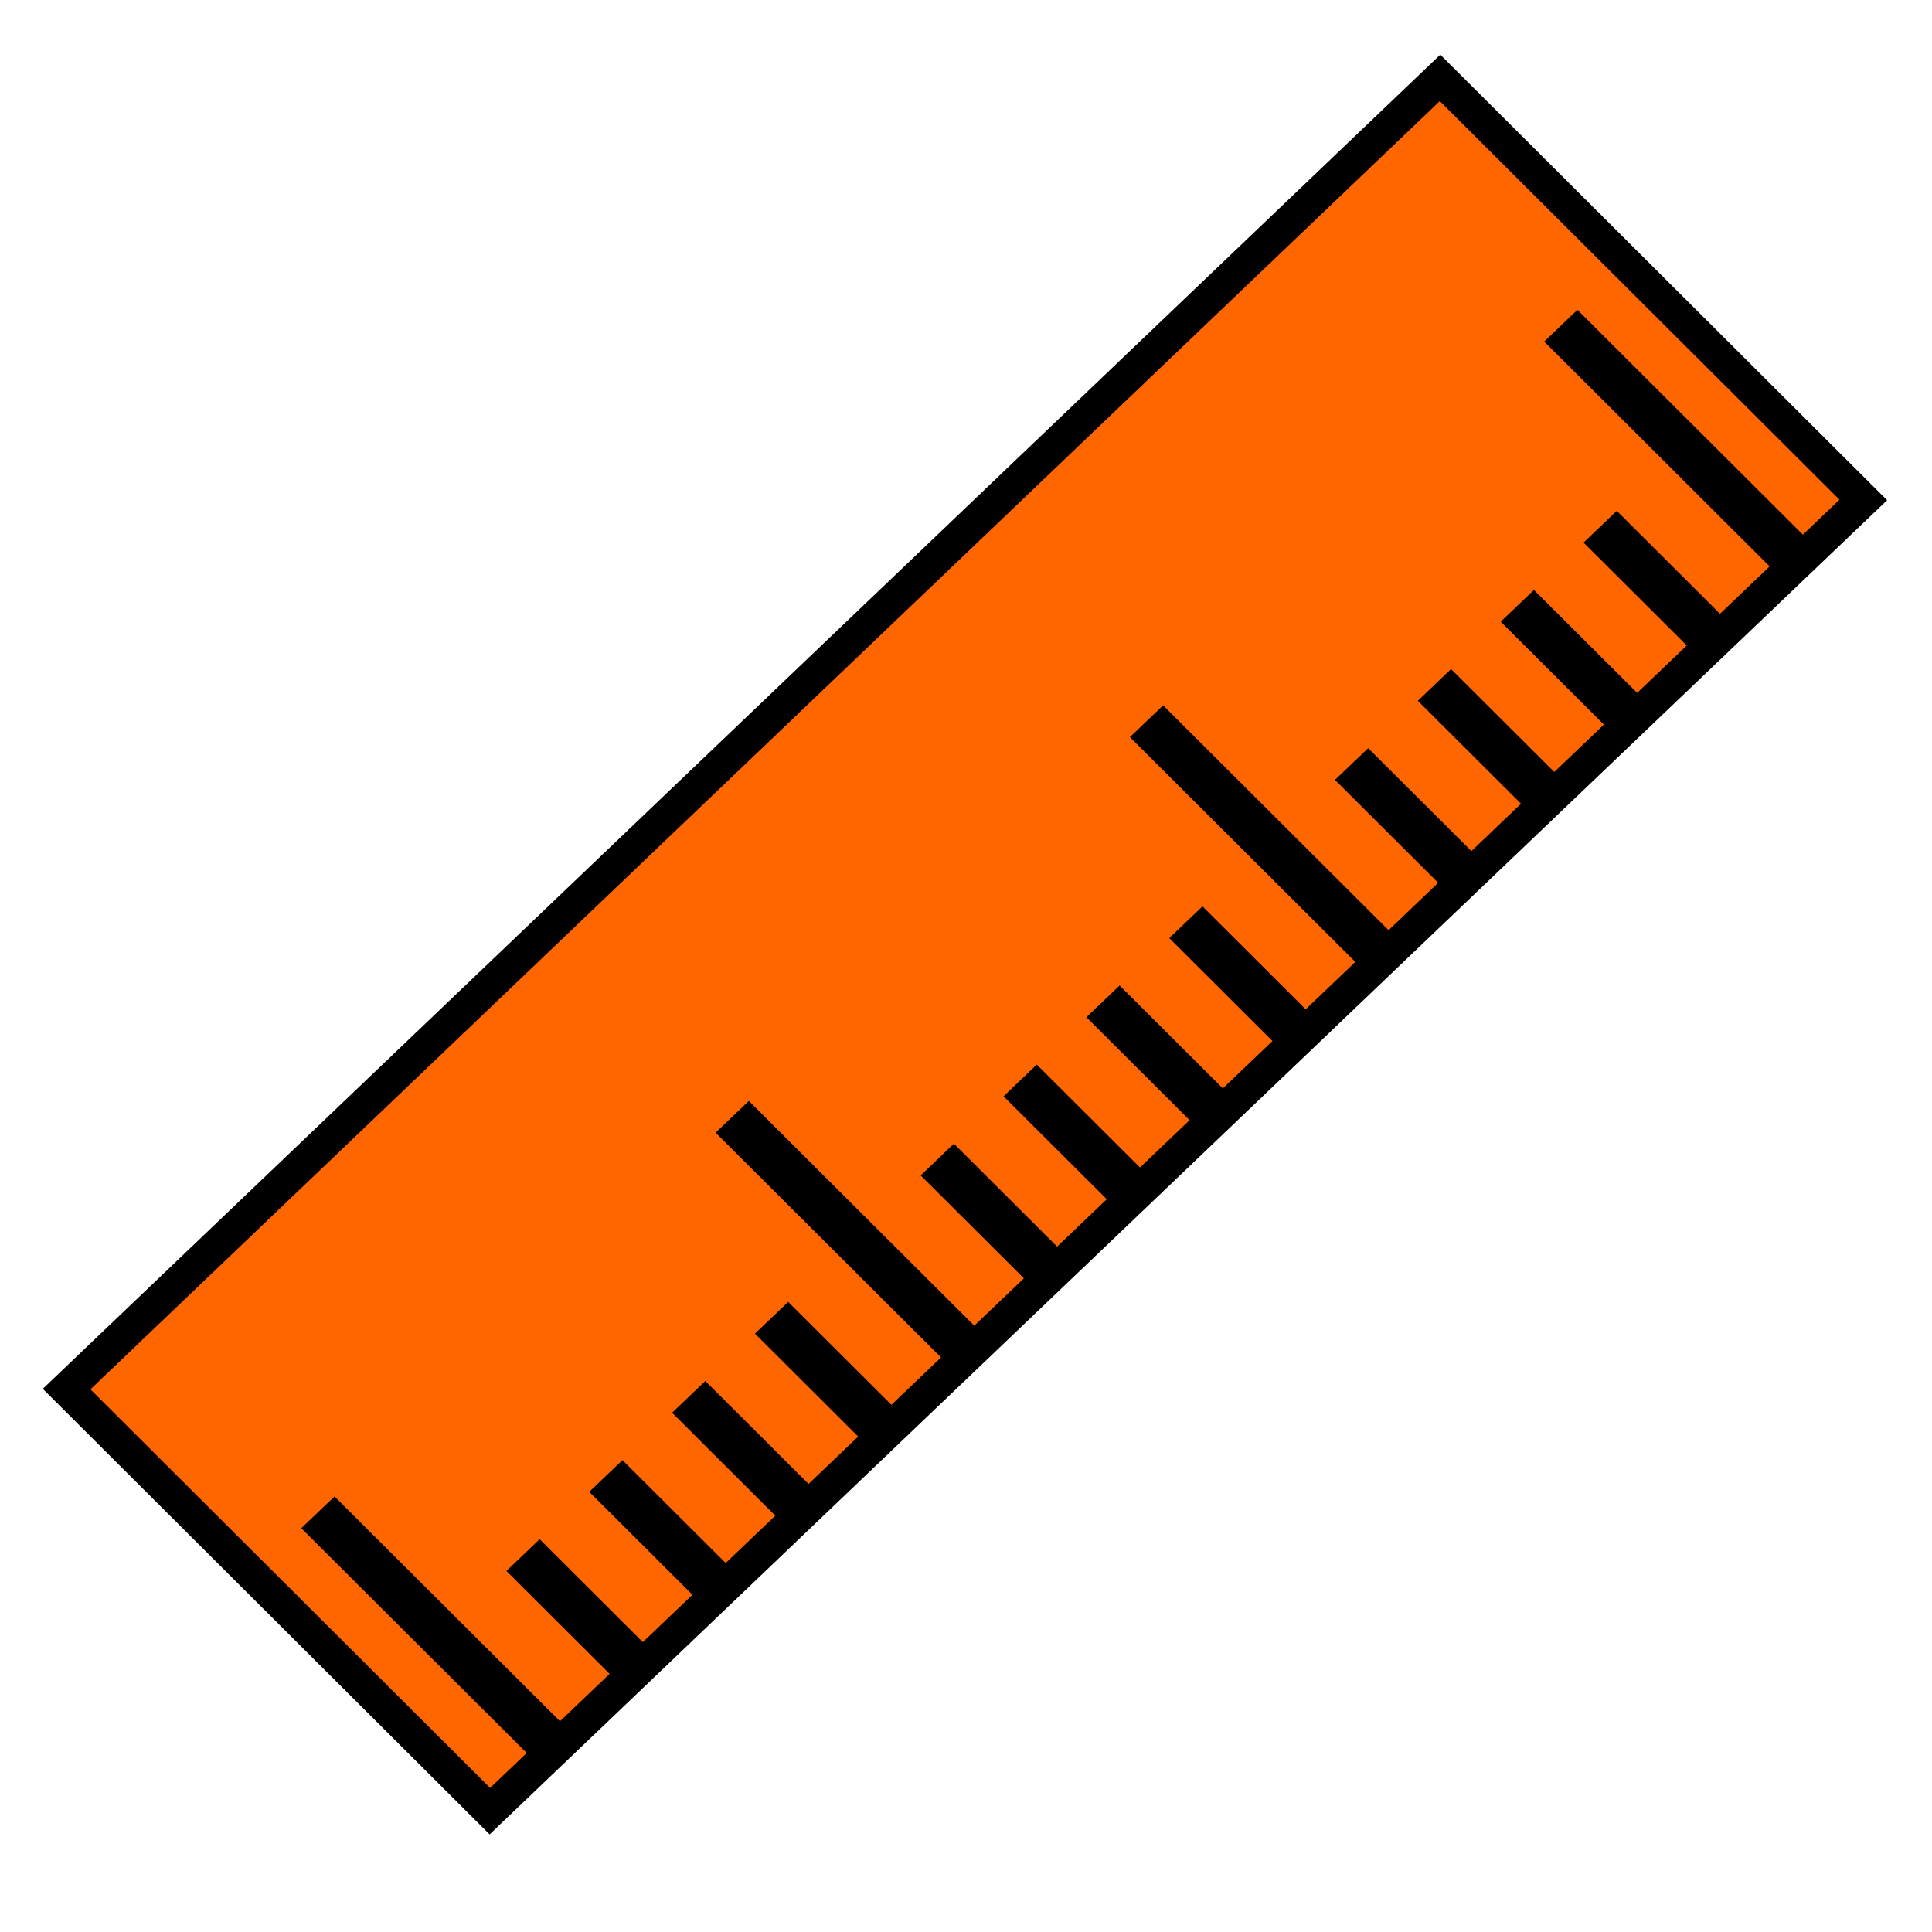
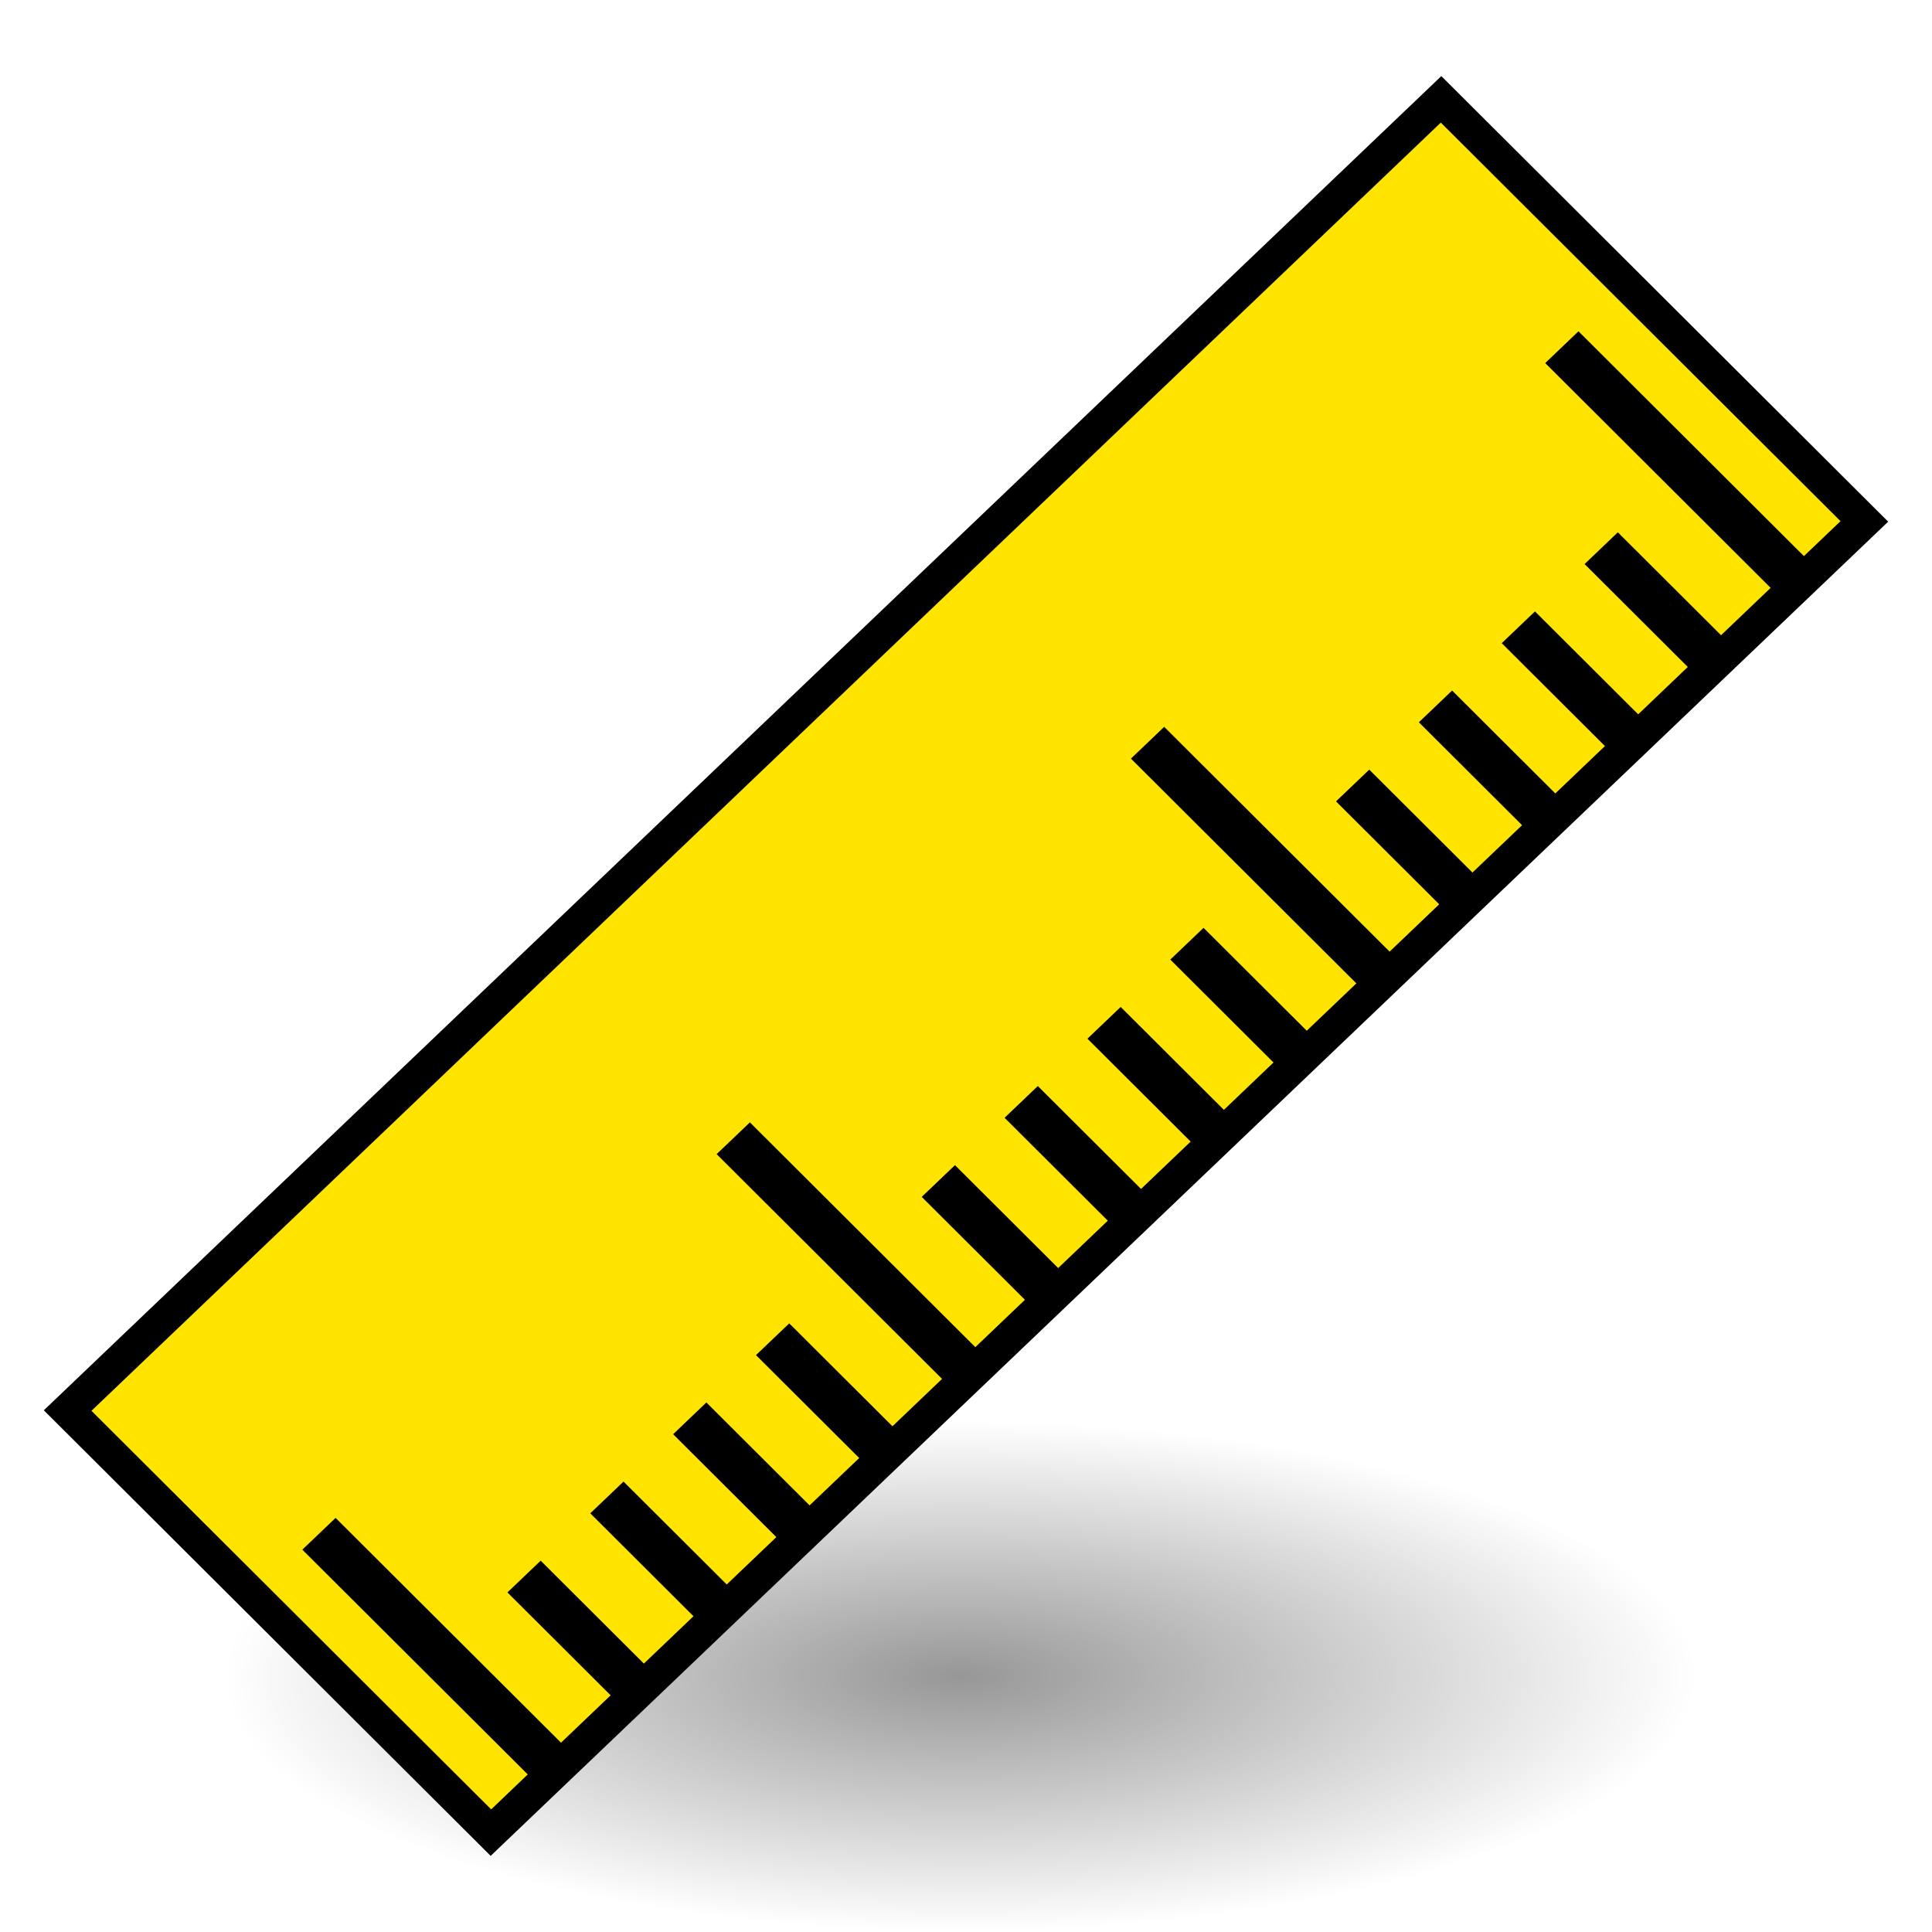
<svg xmlns="http://www.w3.org/2000/svg" xmlns:xlink="http://www.w3.org/1999/xlink" width="48" height="48" id="svg2" version="1.0">
  <defs id="defs4">
    <linearGradient id="linearGradient3367">
      <stop id="stop3369" offset="0" style="stop-color:#000000;stop-opacity:1" />
      <stop style="stop-color:#940000;stop-opacity:1;" offset="0.444" id="stop3371" />
      <stop style="stop-color:#dc0808;stop-opacity:1;" offset="1" id="stop3373" />
    </linearGradient>
    <linearGradient id="linearGradient3124">
      <stop style="stop-color:#4e1818;stop-opacity:1;" offset="0" id="stop3126" />
      <stop id="stop3128" offset="0.623" style="stop-color:#940000;stop-opacity:1;" />
      <stop id="stop3130" offset="1" style="stop-color:#dc0808;stop-opacity:1;" />
    </linearGradient>
    <linearGradient id="linearGradient3358">
      <stop style="stop-color:#000000;stop-opacity:1" offset="0" id="stop3360" />
      <stop id="stop3362" offset="0.111" style="stop-color:#940000;stop-opacity:1;" />
      <stop id="stop3364" offset="1" style="stop-color:#dc0808;stop-opacity:1;" />
    </linearGradient>
    <linearGradient id="linearGradient3336">
      <stop style="stop-color:#4e1818;stop-opacity:1;" offset="0" id="stop3338" />
      <stop id="stop3340" offset="0.458" style="stop-color:#940000;stop-opacity:1;" />
      <stop id="stop3342" offset="1" style="stop-color:#dc0808;stop-opacity:1;" />
    </linearGradient>
    <linearGradient id="linearGradient3300">
      <stop id="stop3308" offset="0" style="stop-color:#4e1818;stop-opacity:1;" />
      <stop style="stop-color:#940000;stop-opacity:1;" offset="0.236" id="stop3322" />
      <stop style="stop-color:#dc0808;stop-opacity:1;" offset="1" id="stop3304" />
    </linearGradient>
+     <linearGradient id="linearGradient3256">
+       <stop id="stop3258" offset="0" style="stop-color:#000000;stop-opacity:1;" />
+       <stop id="stop3260" offset="1" style="stop-color:#000000;stop-opacity:0;" />
+     </linearGradient>
    <linearGradient id="linearGradient3264">
      <stop id="stop3266" offset="0" style="stop-color:#c9c9c9;stop-opacity:1;" />
      <stop style="stop-color:#f8f8f8;stop-opacity:1;" offset="0.25" id="stop3276" />
      <stop style="stop-color:#e2e2e2;stop-opacity:1;" offset="0.5" id="stop3272" />
      <stop id="stop3274" offset="0.75" style="stop-color:#b0b0b0;stop-opacity:1;" />
      <stop id="stop3268" offset="1" style="stop-color:#c9c9c9;stop-opacity:1;" />
    </linearGradient>
+     <radialGradient xlink:href="#linearGradient3256" id="radialGradient3385" gradientUnits="userSpaceOnUse" gradientTransform="matrix(1,0,0,0.315315,0,26.81305)" cx="25.456" cy="39.161" fx="25.456" fy="39.161" r="19.622" />
    <marker style="overflow:visible" id="Arrow2Sstart" refX="0" refY="0" orient="auto">
      <path transform="matrix(0.3,0,0,0.3,-0.69,0)" d="M 8.719,4.034 L -2.207,0.016 L 8.719,-4.002 C 6.973,-1.63 6.983,1.616 8.719,4.034 z" style="font-size:12px;fill-rule:evenodd;stroke-width:0.625;stroke-linejoin:round" id="path3703" />
    </marker>
    <marker orient="auto" refY="0" refX="0" id="RazorWire">
       style="overflow:visible"&gt;
      <path d="M 0.023,-0.74 L 0.023,0.697 L -7.759,3.01 L 10.679,3.01 L 3.491,0.697 L 3.491,-0.74 L 10.741,-2.896 L -7.727,-2.896 L 0.023,-0.74 z" style="fill:#808080;fill-opacity:1;fill-rule:evenodd;stroke:#000000;stroke-width:0.1pt" transform="scale(0.8,0.8)" id="path3906" />
    </marker>
    <marker style="overflow:visible" id="Arrow1Send" refX="0" refY="0" orient="auto">
      <path transform="matrix(-0.2,0,0,-0.2,-1.2,0)" style="fill-rule:evenodd;stroke:#000000;stroke-width:1pt;marker-start:none" d="M 0,0 L 5,-5 L -12.5,0 L 5,5 L 0,0 z" id="path3688" />
    </marker>
    <linearGradient id="linearGradient3199">
      <stop id="stop3201" offset="0" style="stop-color:#868686;stop-opacity:1;" />
      <stop id="stop3203" offset="1" style="stop-color:#ffffff;stop-opacity:1;" />
    </linearGradient>
    <marker style="overflow:visible" id="marker2700" refX="0" refY="0" orient="auto">
      <path transform="matrix(0.3,0,0,0.3,-0.69,0)" d="M 8.719,4.034 L -2.207,0.016 L 8.719,-4.002 C 6.973,-1.63 6.983,1.616 8.719,4.034 z" style="font-size:12px;fill-rule:evenodd;stroke-width:0.625;stroke-linejoin:round" id="path2702" />
    </marker>
    <marker orient="auto" refY="0" refX="0" id="marker2696">
       style="overflow:visible"&gt;
      <path d="M 0.023,-0.74 L 0.023,0.697 L -7.759,3.01 L 10.679,3.01 L 3.491,0.697 L 3.491,-0.74 L 10.741,-2.896 L -7.727,-2.896 L 0.023,-0.74 z" style="fill:#808080;fill-opacity:1;fill-rule:evenodd;stroke:#000000;stroke-width:0.1pt" transform="scale(0.8,0.8)" id="path2698" />
    </marker>
    <marker style="overflow:visible" id="marker2692" refX="0" refY="0" orient="auto">
      <path transform="matrix(-0.2,0,0,-0.2,-1.2,0)" style="fill-rule:evenodd;stroke:#000000;stroke-width:1pt;marker-start:none" d="M 0,0 L 5,-5 L -12.5,0 L 5,5 L 0,0 z" id="path2694" />
    </marker>
    <linearGradient id="linearGradient3198">
      <stop id="stop3200" offset="0" style="stop-color:#868686;stop-opacity:1;" />
      <stop id="stop3202" offset="1" style="stop-color:#ffffff;stop-opacity:1;" />
    </linearGradient>
    <marker style="overflow:visible" id="marker2660" refX="0" refY="0" orient="auto">
      <path transform="matrix(0.3,0,0,0.3,-0.69,0)" d="M 8.719,4.034 L -2.207,0.016 L 8.719,-4.002 C 6.973,-1.63 6.983,1.616 8.719,4.034 z" style="font-size:12px;fill-rule:evenodd;stroke-width:0.625;stroke-linejoin:round" id="path2662" />
    </marker>
    <marker orient="auto" refY="0" refX="0" id="marker2656">
       style="overflow:visible"&gt;
      <path d="M 0.023,-0.74 L 0.023,0.697 L -7.759,3.01 L 10.679,3.01 L 3.491,0.697 L 3.491,-0.74 L 10.741,-2.896 L -7.727,-2.896 L 0.023,-0.74 z" style="fill:#808080;fill-opacity:1;fill-rule:evenodd;stroke:#000000;stroke-width:0.1pt" transform="scale(0.8,0.8)" id="path2658" />
    </marker>
    <marker style="overflow:visible" id="marker2652" refX="0" refY="0" orient="auto">
      <path transform="matrix(-0.2,0,0,-0.2,-1.2,0)" style="fill-rule:evenodd;stroke:#000000;stroke-width:1pt;marker-start:none" d="M 0,0 L 5,-5 L -12.5,0 L 5,5 L 0,0 z" id="path2654" />
    </marker>
    <linearGradient id="linearGradient2646">
      <stop id="stop2648" offset="0" style="stop-color:#868686;stop-opacity:1;" />
      <stop id="stop2650" offset="1" style="stop-color:#ffffff;stop-opacity:1;" />
    </linearGradient>
    <linearGradient xlink:href="#linearGradient3199" id="linearGradient2707" gradientUnits="userSpaceOnUse" x1="-482.456" y1="473.164" x2="-361.587" y2="473.164" />
    <linearGradient xlink:href="#linearGradient3199" id="linearGradient2709" gradientUnits="userSpaceOnUse" x1="313.025" y1="84.768" x2="446.751" y2="84.768" />
    <linearGradient xlink:href="#linearGradient3199" id="linearGradient2711" gradientUnits="userSpaceOnUse" x1="-364.763" y1="471.947" x2="-243.894" y2="471.947" />
    <linearGradient xlink:href="#linearGradient3199" id="linearGradient2713" gradientUnits="userSpaceOnUse" x1="-196.229" y1="441.063" x2="46.901" y2="441.063" />
    <linearGradient xlink:href="#linearGradient3199" id="linearGradient2715" gradientUnits="userSpaceOnUse" x1="-482.463" y1="403.972" x2="-361.594" y2="403.972" />
    <linearGradient xlink:href="#linearGradient3199" id="linearGradient2717" gradientUnits="userSpaceOnUse" x1="312.866" y1="11.617" x2="446.592" y2="11.617" />
    <linearGradient xlink:href="#linearGradient3199" id="linearGradient2719" gradientUnits="userSpaceOnUse" x1="-367.112" y1="404.158" x2="-246.243" y2="404.158" />
+     <marker orient="auto" refY="0" refX="0" id="Arrow2Sstart-0" style="overflow:visible">
+       <path id="path3703-4" style="font-size:12px;fill-rule:evenodd;stroke-width:0.625;stroke-linejoin:round" d="M 8.719,4.034 L -2.207,0.016 L 8.719,-4.002 C 6.973,-1.63 6.983,1.616 8.719,4.034 z" transform="matrix(0.3,0,0,0.3,-0.69,0)" />
+     </marker>
+     <marker id="RazorWire-9" refX="0" refY="0" orient="auto">
+        style="overflow:visible"&gt;
+       <path id="path3906-8" transform="scale(0.8,0.8)" style="fill:#808080;fill-opacity:1;fill-rule:evenodd;stroke:#000000;stroke-width:0.1pt" d="M 0.023,-0.74 L 0.023,0.697 L -7.759,3.01 L 10.679,3.01 L 3.491,0.697 L 3.491,-0.74 L 10.741,-2.896 L -7.727,-2.896 L 0.023,-0.74 z" />
+     </marker>
+     <marker orient="auto" refY="0" refX="0" id="Arrow1Send-5" style="overflow:visible">
+       <path id="path3688-9" d="M 0,0 L 5,-5 L -12.5,0 L 5,5 L 0,0 z" style="fill-rule:evenodd;stroke:#000000;stroke-width:1pt;marker-start:none" transform="matrix(-0.2,0,0,-0.2,-1.2,0)" />
+     </marker>
+     <marker orient="auto" refY="0" refX="0" id="marker2700-6" style="overflow:visible">
+       <path id="path2702-3" style="font-size:12px;fill-rule:evenodd;stroke-width:0.625;stroke-linejoin:round" d="M 8.719,4.034 L -2.207,0.016 L 8.719,-4.002 C 6.973,-1.63 6.983,1.616 8.719,4.034 z" transform="matrix(0.3,0,0,0.3,-0.69,0)" />
+     </marker>
+     <marker id="marker2696-2" refX="0" refY="0" orient="auto">
+        style="overflow:visible"&gt;
+       <path id="path2698-2" transform="scale(0.8,0.8)" style="fill:#808080;fill-opacity:1;fill-rule:evenodd;stroke:#000000;stroke-width:0.1pt" d="M 0.023,-0.74 L 0.023,0.697 L -7.759,3.01 L 10.679,3.01 L 3.491,0.697 L 3.491,-0.74 L 10.741,-2.896 L -7.727,-2.896 L 0.023,-0.74 z" />
+     </marker>
+     <marker orient="auto" refY="0" refX="0" id="marker2692-6" style="overflow:visible">
+       <path id="path2694-1" d="M 0,0 L 5,-5 L -12.5,0 L 5,5 L 0,0 z" style="fill-rule:evenodd;stroke:#000000;stroke-width:1pt;marker-start:none" transform="matrix(-0.2,0,0,-0.2,-1.2,0)" />
+     </marker>
+     <marker orient="auto" refY="0" refX="0" id="marker2660-1" style="overflow:visible">
+       <path id="path2662-8" style="font-size:12px;fill-rule:evenodd;stroke-width:0.625;stroke-linejoin:round" d="M 8.719,4.034 L -2.207,0.016 L 8.719,-4.002 C 6.973,-1.63 6.983,1.616 8.719,4.034 z" transform="matrix(0.3,0,0,0.3,-0.69,0)" />
+     </marker>
+     <marker id="marker2656-2" refX="0" refY="0" orient="auto">
+        style="overflow:visible"&gt;
+       <path id="path2658-0" transform="scale(0.8,0.8)" style="fill:#808080;fill-opacity:1;fill-rule:evenodd;stroke:#000000;stroke-width:0.1pt" d="M 0.023,-0.74 L 0.023,0.697 L -7.759,3.01 L 10.679,3.01 L 3.491,0.697 L 3.491,-0.74 L 10.741,-2.896 L -7.727,-2.896 L 0.023,-0.74 z" />
+     </marker>
+     <marker orient="auto" refY="0" refX="0" id="marker2652-5" style="overflow:visible">
+       <path id="path2654-2" d="M 0,0 L 5,-5 L -12.5,0 L 5,5 L 0,0 z" style="fill-rule:evenodd;stroke:#000000;stroke-width:1pt;marker-start:none" transform="matrix(-0.2,0,0,-0.2,-1.2,0)" />
+     </marker>
+     <linearGradient y2="473.164" x2="-361.587" y1="473.164" x1="-482.456" gradientUnits="userSpaceOnUse" id="linearGradient4412" xlink:href="#linearGradient3199" />
+     <linearGradient y2="84.768" x2="446.751" y1="84.768" x1="313.025" gradientUnits="userSpaceOnUse" id="linearGradient4414" xlink:href="#linearGradient3199" />
+     <linearGradient y2="471.947" x2="-243.894" y1="471.947" x1="-364.763" gradientUnits="userSpaceOnUse" id="linearGradient4416" xlink:href="#linearGradient3199" />
+     <linearGradient y2="441.063" x2="46.901" y1="441.063" x1="-196.229" gradientUnits="userSpaceOnUse" id="linearGradient4418" xlink:href="#linearGradient3199" />
+     <linearGradient y2="403.972" x2="-361.594" y1="403.972" x1="-482.463" gradientUnits="userSpaceOnUse" id="linearGradient4420" xlink:href="#linearGradient3199" />
+     <linearGradient y2="11.617" x2="446.592" y1="11.617" x1="312.866" gradientUnits="userSpaceOnUse" id="linearGradient4422" xlink:href="#linearGradient3199" />
+     <linearGradient y2="404.158" x2="-246.243" y1="404.158" x1="-367.112" gradientUnits="userSpaceOnUse" id="linearGradient4424" xlink:href="#linearGradient3199" />
    <linearGradient id="linearGradient3513">
-       <stop style="stop-color:#2a5d90;stop-opacity:1;" offset="0" id="stop3515" />
-       <stop style="stop-color:#4997ca;stop-opacity:1;" offset="1" id="stop3517" />
+       <stop id="stop3515" offset="0" style="stop-color:#2a5d90;stop-opacity:1;" />
+       <stop id="stop3517" offset="1" style="stop-color:#4997ca;stop-opacity:1;" />
    </linearGradient>
  </defs>
  <g id="layer2" style="display:inline">
-     <g id="g5360" transform="matrix(1.043966,0,0,-1.043966,-1.441462,48.78149)">
-       <rect transform="matrix(0.7233025,0.6905313,-0.7081074,0.7061048,0,0)" style="display:inline;overflow:visible;visibility:visible;opacity:1;fill:#ff6600;fill-opacity:1;fill-rule:nonzero;stroke:#000000;stroke-width:0.792;stroke-linecap:butt;stroke-linejoin:miter;stroke-miterlimit:4;stroke-dasharray:none;stroke-dashoffset:0;stroke-opacity:1;marker:none;marker-start:none;marker-mid:none;marker-end:none;enable-background:accumulate" id="rect2953" width="45.189" height="14.225" x="11.777" y="-6.384" />
-       <g id="g3915" transform="matrix(0.3714174,0.3545893,-0.2938009,0.29297,69.48688,-109.7005)">
-         <rect y="291.136" x="81.923" height="19.539" width="1.869" id="rect3725" style="display:inline;overflow:visible;visibility:visible;opacity:1;fill:#000000;fill-opacity:1;fill-rule:nonzero;stroke:#000000;stroke-width:0.262;stroke-linecap:butt;stroke-linejoin:miter;stroke-miterlimit:4;stroke-dasharray:none;stroke-dashoffset:0;stroke-opacity:1;marker:none;marker-start:none;marker-mid:none;marker-end:none;enable-background:accumulate" />
+     <path style="opacity:0.409;fill:url(#radialGradient3385);fill-opacity:1;fill-rule:nonzero;stroke:none;stroke-width:1.018;stroke-linecap:butt;stroke-linejoin:miter;marker:none;marker-start:none;marker-mid:none;marker-end:none;stroke-miterlimit:4;stroke-dasharray:none;stroke-dashoffset:0;stroke-opacity:1;visibility:visible;display:inline;overflow:visible" id="path3374" d="M 45.078,39.161 A 19.622,6.187 0 1 1 5.834,39.161 A 19.622,6.187 0 1 1 45.078,39.161 z" transform="matrix(0.9325851,0,0,1.024802,0.1236022,1.512626)" />
+     <g id="layer1-2" style="display:inline" transform="translate(-0.02041986,-0.2150831)" />
+     <g id="g4520" transform="translate(-79.59115,-59.35534)">
+       <rect transform="matrix(0.7233025,-0.6905313,-0.7081074,-0.7061048,0,0)" style="display:inline;overflow:visible;visibility:visible;opacity:1;fill:#ffe400;fill-opacity:1;fill-rule:nonzero;stroke:#000000;stroke-width:0.827;stroke-linecap:butt;stroke-linejoin:miter;stroke-miterlimit:4;stroke-dasharray:none;stroke-dashoffset:0;stroke-opacity:1;marker:none;marker-start:none;marker-mid:none;marker-end:none;enable-background:accumulate" id="rect2953-5" width="47.176" height="14.851" x="-9.462" y="-139.289" />
+       <g id="g3915" transform="matrix(0.3877472,-0.3701793,-0.3067183,-0.3058509,150.718,223.1942)" style="display:inline">
+         <rect y="291.136" x="81.923" height="19.539" width="1.869" id="rect3725-4" style="display:inline;overflow:visible;visibility:visible;opacity:1;fill:#000000;fill-opacity:1;fill-rule:nonzero;stroke:#000000;stroke-width:0.262;stroke-linecap:butt;stroke-linejoin:miter;stroke-miterlimit:4;stroke-dasharray:none;stroke-dashoffset:0;stroke-opacity:1;marker:none;marker-start:none;marker-mid:none;marker-end:none;enable-background:accumulate" />
        <rect style="display:inline;overflow:visible;visibility:visible;opacity:1;fill:#000000;fill-opacity:1;fill-rule:nonzero;stroke:#000000;stroke-width:0.188;stroke-linecap:butt;stroke-linejoin:miter;stroke-miterlimit:4;stroke-dasharray:none;stroke-dashoffset:0;stroke-opacity:1;marker:none;marker-start:none;marker-mid:none;marker-end:none;enable-background:accumulate" id="rect3727" width="1.942" height="9.712" x="92.505" y="291.1" />
-         <rect style="display:inline;overflow:visible;visibility:visible;opacity:1;fill:#000000;fill-opacity:1;fill-rule:nonzero;stroke:#000000;stroke-width:0.188;stroke-linecap:butt;stroke-linejoin:miter;stroke-miterlimit:4;stroke-dasharray:none;stroke-dashoffset:0;stroke-opacity:1;marker:none;marker-start:none;marker-mid:none;marker-end:none;enable-background:accumulate" id="rect3729" width="1.942" height="9.712" x="87.196" y="291.1" />
-         <rect style="display:inline;overflow:visible;visibility:visible;opacity:1;fill:#000000;fill-opacity:1;fill-rule:nonzero;stroke:#000000;stroke-width:0.188;stroke-linecap:butt;stroke-linejoin:miter;stroke-miterlimit:4;stroke-dasharray:none;stroke-dashoffset:0;stroke-opacity:1;marker:none;marker-start:none;marker-mid:none;marker-end:none;enable-background:accumulate" id="rect3731" width="1.942" height="9.712" x="97.814" y="291.1" />
-         <rect y="291.1" x="103.123" height="9.712" width="1.942" id="rect3733" style="display:inline;overflow:visible;visibility:visible;opacity:1;fill:#000000;fill-opacity:1;fill-rule:nonzero;stroke:#000000;stroke-width:0.188;stroke-linecap:butt;stroke-linejoin:miter;stroke-miterlimit:4;stroke-dasharray:none;stroke-dashoffset:0;stroke-opacity:1;marker:none;marker-start:none;marker-mid:none;marker-end:none;enable-background:accumulate" />
-         <rect style="display:inline;overflow:visible;visibility:visible;opacity:1;fill:#000000;fill-opacity:1;fill-rule:nonzero;stroke:#000000;stroke-width:0.262;stroke-linecap:butt;stroke-linejoin:miter;stroke-miterlimit:4;stroke-dasharray:none;stroke-dashoffset:0;stroke-opacity:1;marker:none;marker-start:none;marker-mid:none;marker-end:none;enable-background:accumulate" id="rect3765" width="1.869" height="19.539" x="108.469" y="291.136" />
-         <rect y="291.1" x="119.051" height="9.712" width="1.942" id="rect3767" style="display:inline;overflow:visible;visibility:visible;opacity:1;fill:#000000;fill-opacity:1;fill-rule:nonzero;stroke:#000000;stroke-width:0.188;stroke-linecap:butt;stroke-linejoin:miter;stroke-miterlimit:4;stroke-dasharray:none;stroke-dashoffset:0;stroke-opacity:1;marker:none;marker-start:none;marker-mid:none;marker-end:none;enable-background:accumulate" />
-         <rect y="291.1" x="113.742" height="9.712" width="1.942" id="rect3769" style="display:inline;overflow:visible;visibility:visible;opacity:1;fill:#000000;fill-opacity:1;fill-rule:nonzero;stroke:#000000;stroke-width:0.188;stroke-linecap:butt;stroke-linejoin:miter;stroke-miterlimit:4;stroke-dasharray:none;stroke-dashoffset:0;stroke-opacity:1;marker:none;marker-start:none;marker-mid:none;marker-end:none;enable-background:accumulate" />
+         <rect style="display:inline;overflow:visible;visibility:visible;opacity:1;fill:#000000;fill-opacity:1;fill-rule:nonzero;stroke:#000000;stroke-width:0.188;stroke-linecap:butt;stroke-linejoin:miter;stroke-miterlimit:4;stroke-dasharray:none;stroke-dashoffset:0;stroke-opacity:1;marker:none;marker-start:none;marker-mid:none;marker-end:none;enable-background:accumulate" id="rect3729-0" width="1.942" height="9.712" x="87.196" y="291.1" />
+         <rect style="display:inline;overflow:visible;visibility:visible;opacity:1;fill:#000000;fill-opacity:1;fill-rule:nonzero;stroke:#000000;stroke-width:0.188;stroke-linecap:butt;stroke-linejoin:miter;stroke-miterlimit:4;stroke-dasharray:none;stroke-dashoffset:0;stroke-opacity:1;marker:none;marker-start:none;marker-mid:none;marker-end:none;enable-background:accumulate" id="rect3731-2" width="1.942" height="9.712" x="97.814" y="291.1" />
+         <rect y="291.1" x="103.123" height="9.712" width="1.942" id="rect3733-6" style="display:inline;overflow:visible;visibility:visible;opacity:1;fill:#000000;fill-opacity:1;fill-rule:nonzero;stroke:#000000;stroke-width:0.188;stroke-linecap:butt;stroke-linejoin:miter;stroke-miterlimit:4;stroke-dasharray:none;stroke-dashoffset:0;stroke-opacity:1;marker:none;marker-start:none;marker-mid:none;marker-end:none;enable-background:accumulate" />
+         <rect style="display:inline;overflow:visible;visibility:visible;opacity:1;fill:#000000;fill-opacity:1;fill-rule:nonzero;stroke:#000000;stroke-width:0.262;stroke-linecap:butt;stroke-linejoin:miter;stroke-miterlimit:4;stroke-dasharray:none;stroke-dashoffset:0;stroke-opacity:1;marker:none;marker-start:none;marker-mid:none;marker-end:none;enable-background:accumulate" id="rect3765-7" width="1.869" height="19.539" x="108.469" y="291.136" />
+         <rect y="291.1" x="119.051" height="9.712" width="1.942" id="rect3767-6" style="display:inline;overflow:visible;visibility:visible;opacity:1;fill:#000000;fill-opacity:1;fill-rule:nonzero;stroke:#000000;stroke-width:0.188;stroke-linecap:butt;stroke-linejoin:miter;stroke-miterlimit:4;stroke-dasharray:none;stroke-dashoffset:0;stroke-opacity:1;marker:none;marker-start:none;marker-mid:none;marker-end:none;enable-background:accumulate" />
+         <rect y="291.1" x="113.742" height="9.712" width="1.942" id="rect3769-2" style="display:inline;overflow:visible;visibility:visible;opacity:1;fill:#000000;fill-opacity:1;fill-rule:nonzero;stroke:#000000;stroke-width:0.188;stroke-linecap:butt;stroke-linejoin:miter;stroke-miterlimit:4;stroke-dasharray:none;stroke-dashoffset:0;stroke-opacity:1;marker:none;marker-start:none;marker-mid:none;marker-end:none;enable-background:accumulate" />
        <rect y="291.1" x="124.36" height="9.712" width="1.942" id="rect3771" style="display:inline;overflow:visible;visibility:visible;opacity:1;fill:#000000;fill-opacity:1;fill-rule:nonzero;stroke:#000000;stroke-width:0.188;stroke-linecap:butt;stroke-linejoin:miter;stroke-miterlimit:4;stroke-dasharray:none;stroke-dashoffset:0;stroke-opacity:1;marker:none;marker-start:none;marker-mid:none;marker-end:none;enable-background:accumulate" />
-         <rect style="display:inline;overflow:visible;visibility:visible;opacity:1;fill:#000000;fill-opacity:1;fill-rule:nonzero;stroke:#000000;stroke-width:0.188;stroke-linecap:butt;stroke-linejoin:miter;stroke-miterlimit:4;stroke-dasharray:none;stroke-dashoffset:0;stroke-opacity:1;marker:none;marker-start:none;marker-mid:none;marker-end:none;enable-background:accumulate" id="rect3773" width="1.942" height="9.712" x="129.669" y="291.1" />
-         <rect y="291.136" x="135.015" height="19.539" width="1.869" id="rect3779" style="display:inline;overflow:visible;visibility:visible;opacity:1;fill:#000000;fill-opacity:1;fill-rule:nonzero;stroke:#000000;stroke-width:0.262;stroke-linecap:butt;stroke-linejoin:miter;stroke-miterlimit:4;stroke-dasharray:none;stroke-dashoffset:0;stroke-opacity:1;marker:none;marker-start:none;marker-mid:none;marker-end:none;enable-background:accumulate" />
-         <rect style="display:inline;overflow:visible;visibility:visible;opacity:1;fill:#000000;fill-opacity:1;fill-rule:nonzero;stroke:#000000;stroke-width:0.188;stroke-linecap:butt;stroke-linejoin:miter;stroke-miterlimit:4;stroke-dasharray:none;stroke-dashoffset:0;stroke-opacity:1;marker:none;marker-start:none;marker-mid:none;marker-end:none;enable-background:accumulate" id="rect3781" width="1.942" height="9.712" x="145.596" y="291.1" />
-         <rect style="display:inline;overflow:visible;visibility:visible;opacity:1;fill:#000000;fill-opacity:1;fill-rule:nonzero;stroke:#000000;stroke-width:0.188;stroke-linecap:butt;stroke-linejoin:miter;stroke-miterlimit:4;stroke-dasharray:none;stroke-dashoffset:0;stroke-opacity:1;marker:none;marker-start:none;marker-mid:none;marker-end:none;enable-background:accumulate" id="rect3783" width="1.942" height="9.712" x="140.287" y="291.1" />
+         <rect style="display:inline;overflow:visible;visibility:visible;opacity:1;fill:#000000;fill-opacity:1;fill-rule:nonzero;stroke:#000000;stroke-width:0.188;stroke-linecap:butt;stroke-linejoin:miter;stroke-miterlimit:4;stroke-dasharray:none;stroke-dashoffset:0;stroke-opacity:1;marker:none;marker-start:none;marker-mid:none;marker-end:none;enable-background:accumulate" id="rect3773-3" width="1.942" height="9.712" x="129.669" y="291.1" />
+         <rect y="291.136" x="135.015" height="19.539" width="1.869" id="rect3779-2" style="display:inline;overflow:visible;visibility:visible;opacity:1;fill:#000000;fill-opacity:1;fill-rule:nonzero;stroke:#000000;stroke-width:0.262;stroke-linecap:butt;stroke-linejoin:miter;stroke-miterlimit:4;stroke-dasharray:none;stroke-dashoffset:0;stroke-opacity:1;marker:none;marker-start:none;marker-mid:none;marker-end:none;enable-background:accumulate" />
+         <rect style="display:inline;overflow:visible;visibility:visible;opacity:1;fill:#000000;fill-opacity:1;fill-rule:nonzero;stroke:#000000;stroke-width:0.188;stroke-linecap:butt;stroke-linejoin:miter;stroke-miterlimit:4;stroke-dasharray:none;stroke-dashoffset:0;stroke-opacity:1;marker:none;marker-start:none;marker-mid:none;marker-end:none;enable-background:accumulate" id="rect3781-0" width="1.942" height="9.712" x="145.596" y="291.1" />
+         <rect style="display:inline;overflow:visible;visibility:visible;opacity:1;fill:#000000;fill-opacity:1;fill-rule:nonzero;stroke:#000000;stroke-width:0.188;stroke-linecap:butt;stroke-linejoin:miter;stroke-miterlimit:4;stroke-dasharray:none;stroke-dashoffset:0;stroke-opacity:1;marker:none;marker-start:none;marker-mid:none;marker-end:none;enable-background:accumulate" id="rect3783-9" width="1.942" height="9.712" x="140.287" y="291.1" />
        <rect style="display:inline;overflow:visible;visibility:visible;opacity:1;fill:#000000;fill-opacity:1;fill-rule:nonzero;stroke:#000000;stroke-width:0.188;stroke-linecap:butt;stroke-linejoin:miter;stroke-miterlimit:4;stroke-dasharray:none;stroke-dashoffset:0;stroke-opacity:1;marker:none;marker-start:none;marker-mid:none;marker-end:none;enable-background:accumulate" id="rect3785" width="1.942" height="9.712" x="150.906" y="291.1" />
-         <rect y="291.1" x="156.215" height="9.712" width="1.942" id="rect3787" style="display:inline;overflow:visible;visibility:visible;opacity:1;fill:#000000;fill-opacity:1;fill-rule:nonzero;stroke:#000000;stroke-width:0.188;stroke-linecap:butt;stroke-linejoin:miter;stroke-miterlimit:4;stroke-dasharray:none;stroke-dashoffset:0;stroke-opacity:1;marker:none;marker-start:none;marker-mid:none;marker-end:none;enable-background:accumulate" />
-         <rect style="display:inline;overflow:visible;visibility:visible;opacity:1;fill:#000000;fill-opacity:1;fill-rule:nonzero;stroke:#000000;stroke-width:0.262;stroke-linecap:butt;stroke-linejoin:miter;stroke-miterlimit:4;stroke-dasharray:none;stroke-dashoffset:0;stroke-opacity:1;marker:none;marker-start:none;marker-mid:none;marker-end:none;enable-background:accumulate" id="rect3907" width="1.869" height="19.539" x="161.561" y="291.137" />
+         <rect y="291.1" x="156.215" height="9.712" width="1.942" id="rect3787-7" style="display:inline;overflow:visible;visibility:visible;opacity:1;fill:#000000;fill-opacity:1;fill-rule:nonzero;stroke:#000000;stroke-width:0.188;stroke-linecap:butt;stroke-linejoin:miter;stroke-miterlimit:4;stroke-dasharray:none;stroke-dashoffset:0;stroke-opacity:1;marker:none;marker-start:none;marker-mid:none;marker-end:none;enable-background:accumulate" />
+         <rect style="display:inline;overflow:visible;visibility:visible;opacity:1;fill:#000000;fill-opacity:1;fill-rule:nonzero;stroke:#000000;stroke-width:0.262;stroke-linecap:butt;stroke-linejoin:miter;stroke-miterlimit:4;stroke-dasharray:none;stroke-dashoffset:0;stroke-opacity:1;marker:none;marker-start:none;marker-mid:none;marker-end:none;enable-background:accumulate" id="rect3907-3" width="1.869" height="19.539" x="161.561" y="291.137" />
      </g>
    </g>
  </g>
  <g id="layer1" style="display:inline" />
</svg>
